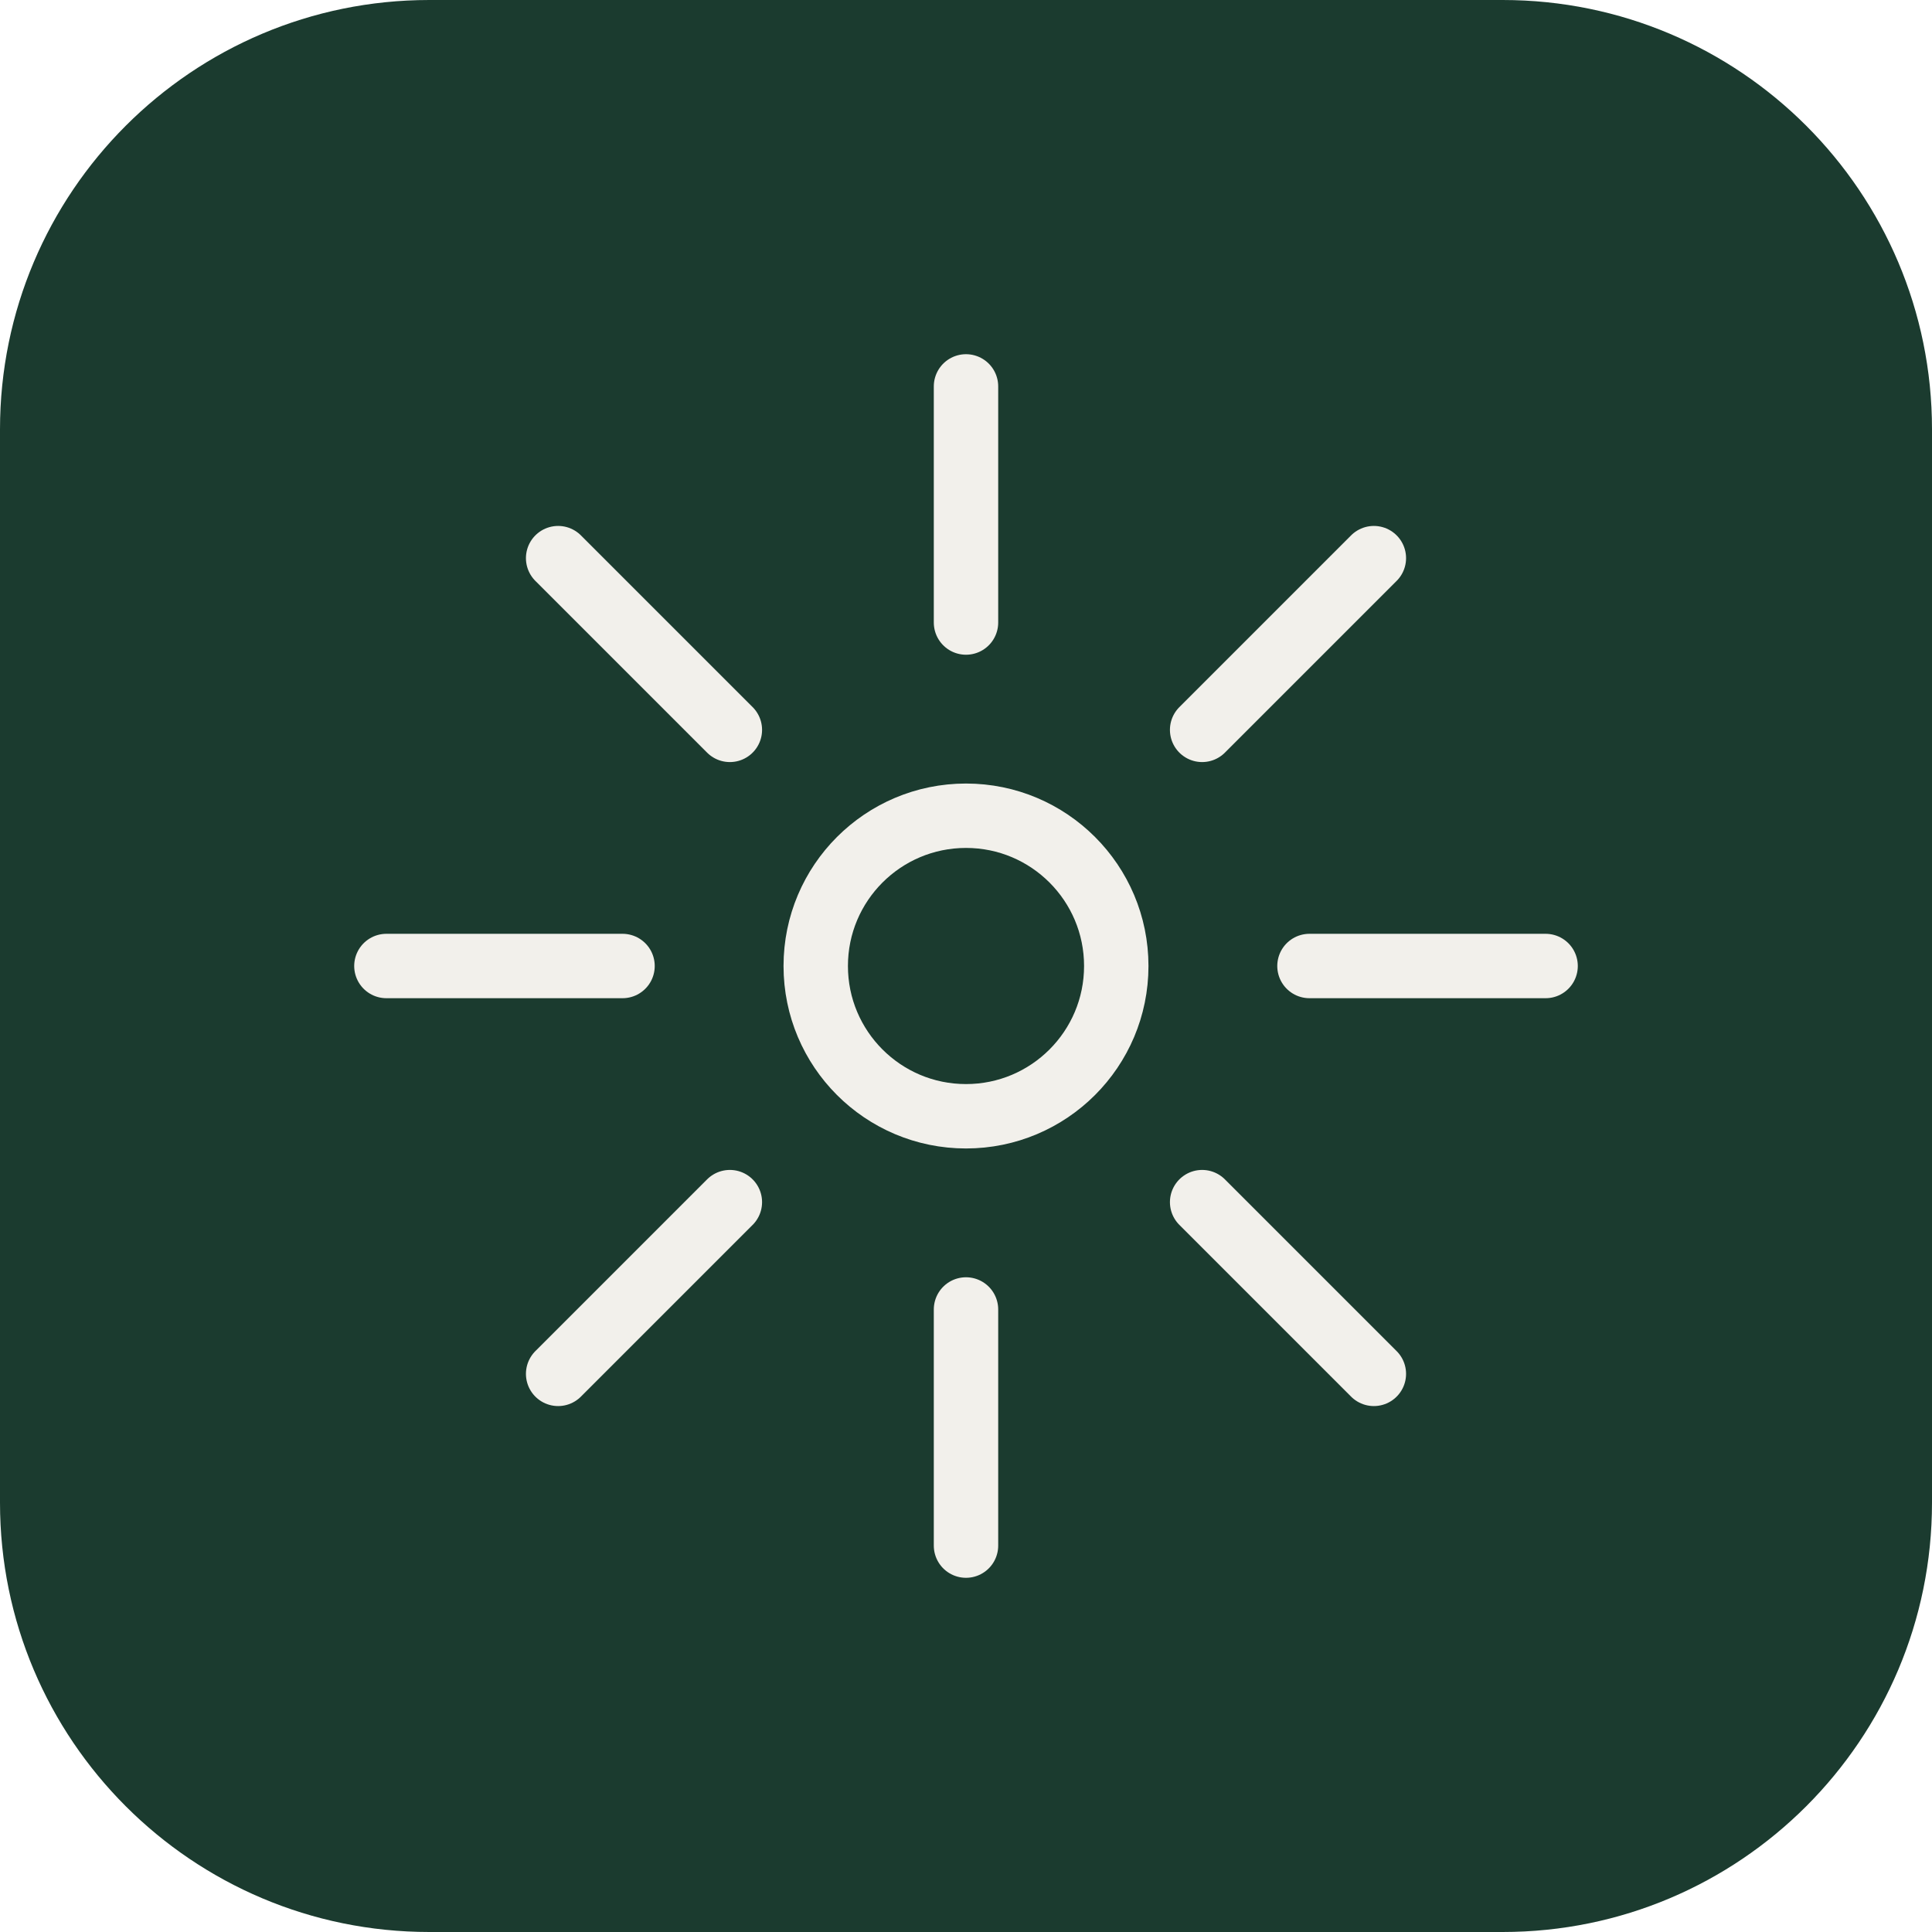
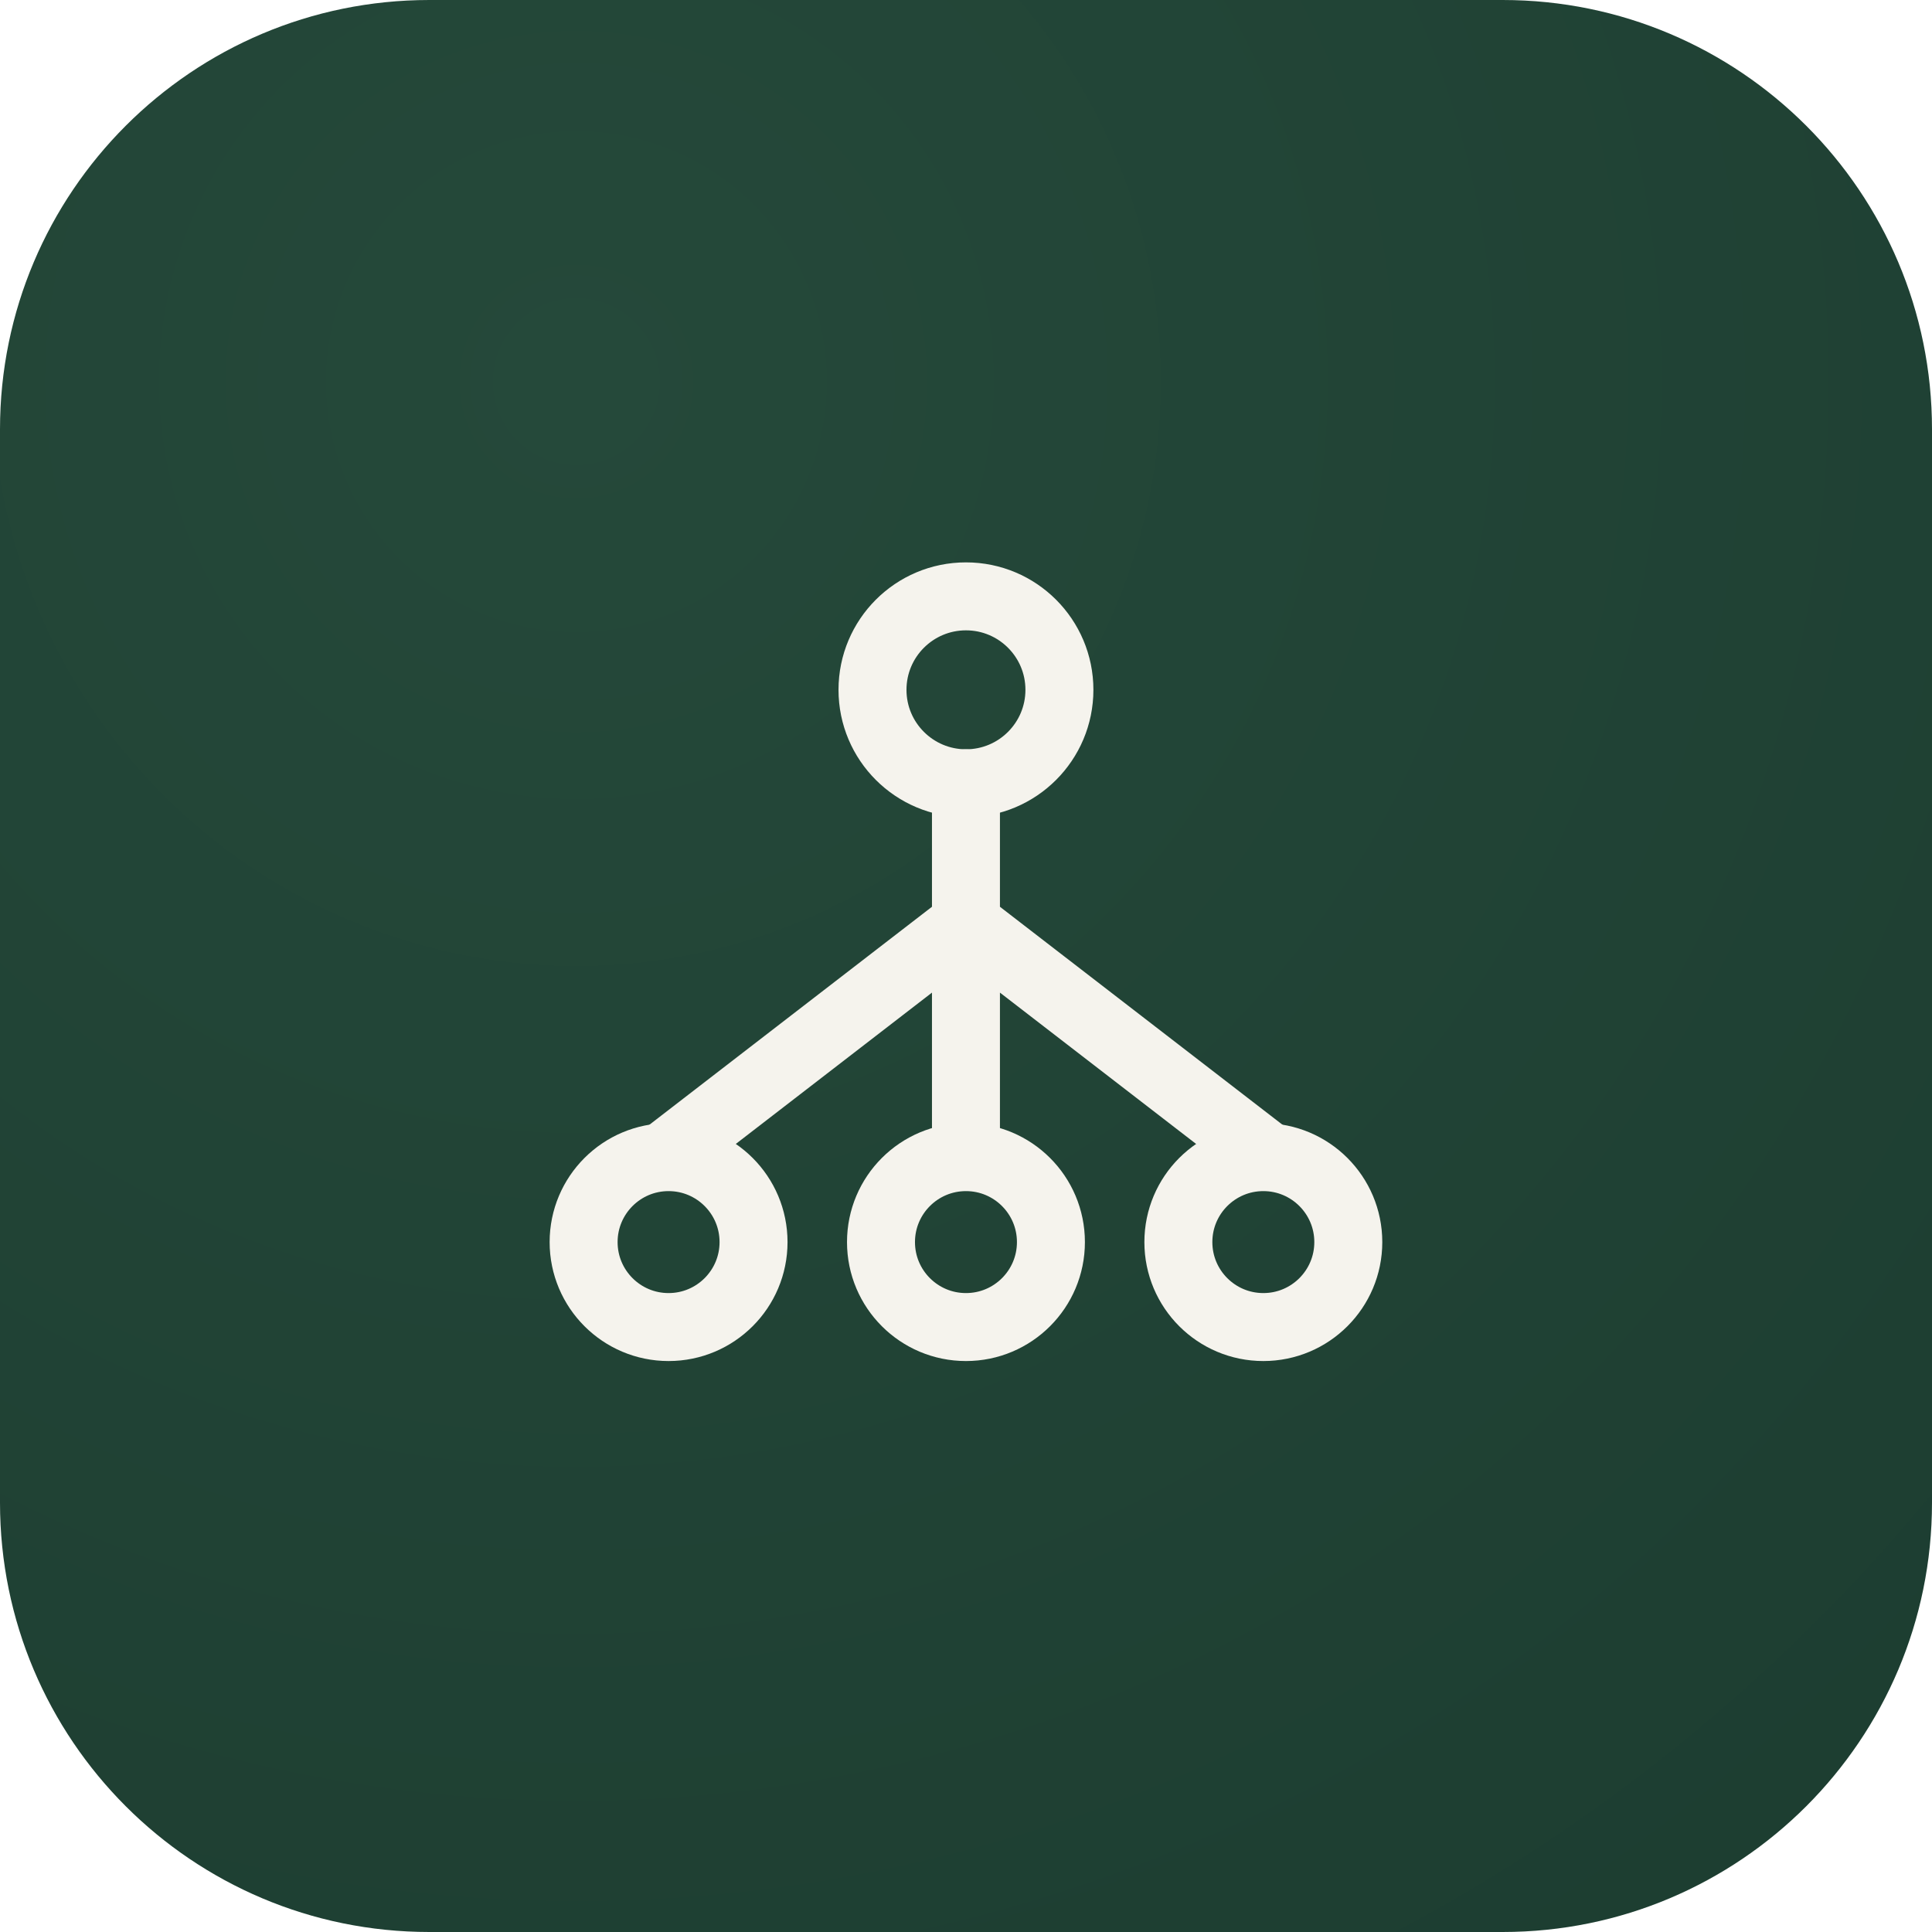
<svg xmlns="http://www.w3.org/2000/svg" viewBox="0 0 180 180" width="180" height="180">
-   <rect width="180" height="180" rx="40" fill="#1B3B2F" />
-   <g fill="none" stroke="#F2F0EB" stroke-width="6" stroke-linecap="round" stroke-linejoin="round">
-     <circle cx="90" cy="90" r="14" />
-     <path d="M90 36v22M90 122v22M36 90h22M122 90h22" />
-     <path d="M52 52l16 16M112 112l16 16M128 52l-16 16M68 112l-16 16" />
+   <defs>
+     <radialGradient id="g" cx="30%" cy="20%" r="120%">
+       <stop offset="0%" stop-color="#25493A" />
+       <stop offset="100%" stop-color="#1B3B2F" />
+     </radialGradient>
+   </defs>
+   <rect width="180" height="180" rx="40" fill="url(#g)" />
+   <g fill="none" stroke="#F5F3ED" stroke-width="1.6" stroke-linecap="round" stroke-linejoin="round" transform="translate(42.5 42.5) scale(3.958)">
+     <circle cx="12" cy="5.5" r="2.2" />
+     <path d="M12 7.7v3.3M12 11l-7 5.4M12 11v5.4M12 11l7 5.4" />
+     <circle cx="5" cy="18.5" r="2" />
+     <circle cx="12" cy="18.5" r="2" />
+     <circle cx="19" cy="18.5" r="2" />
  </g>
</svg>
